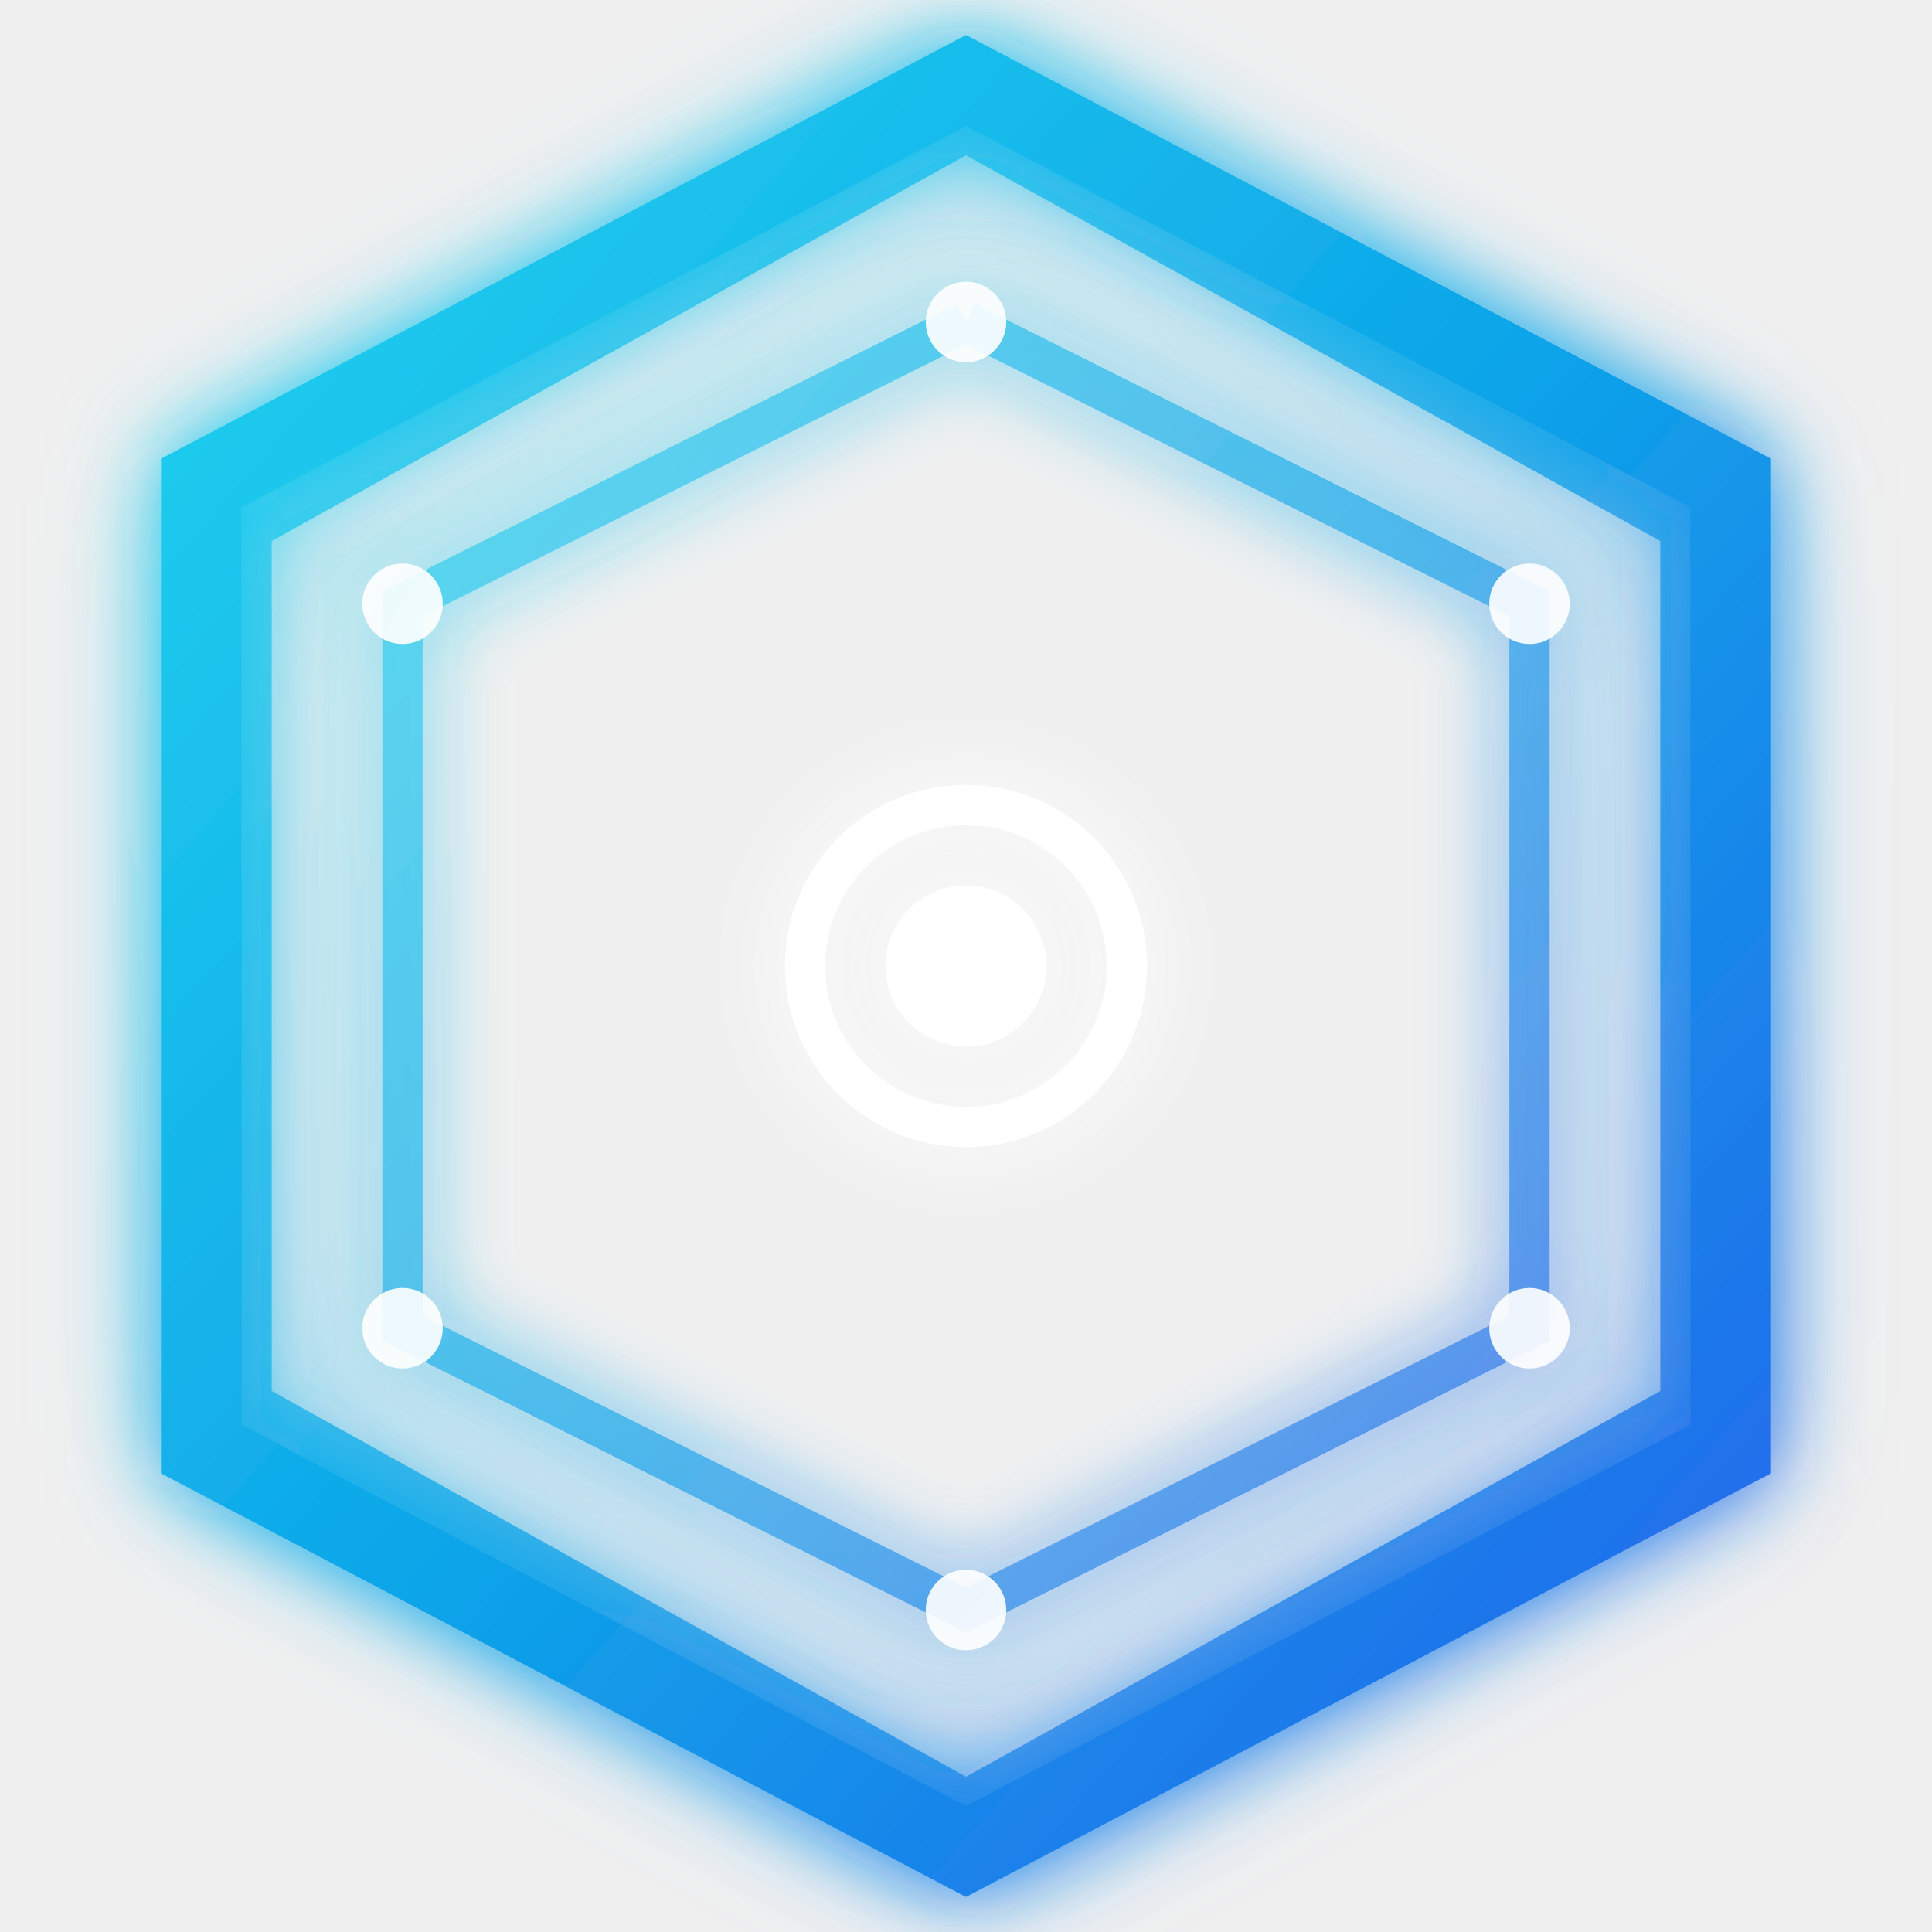
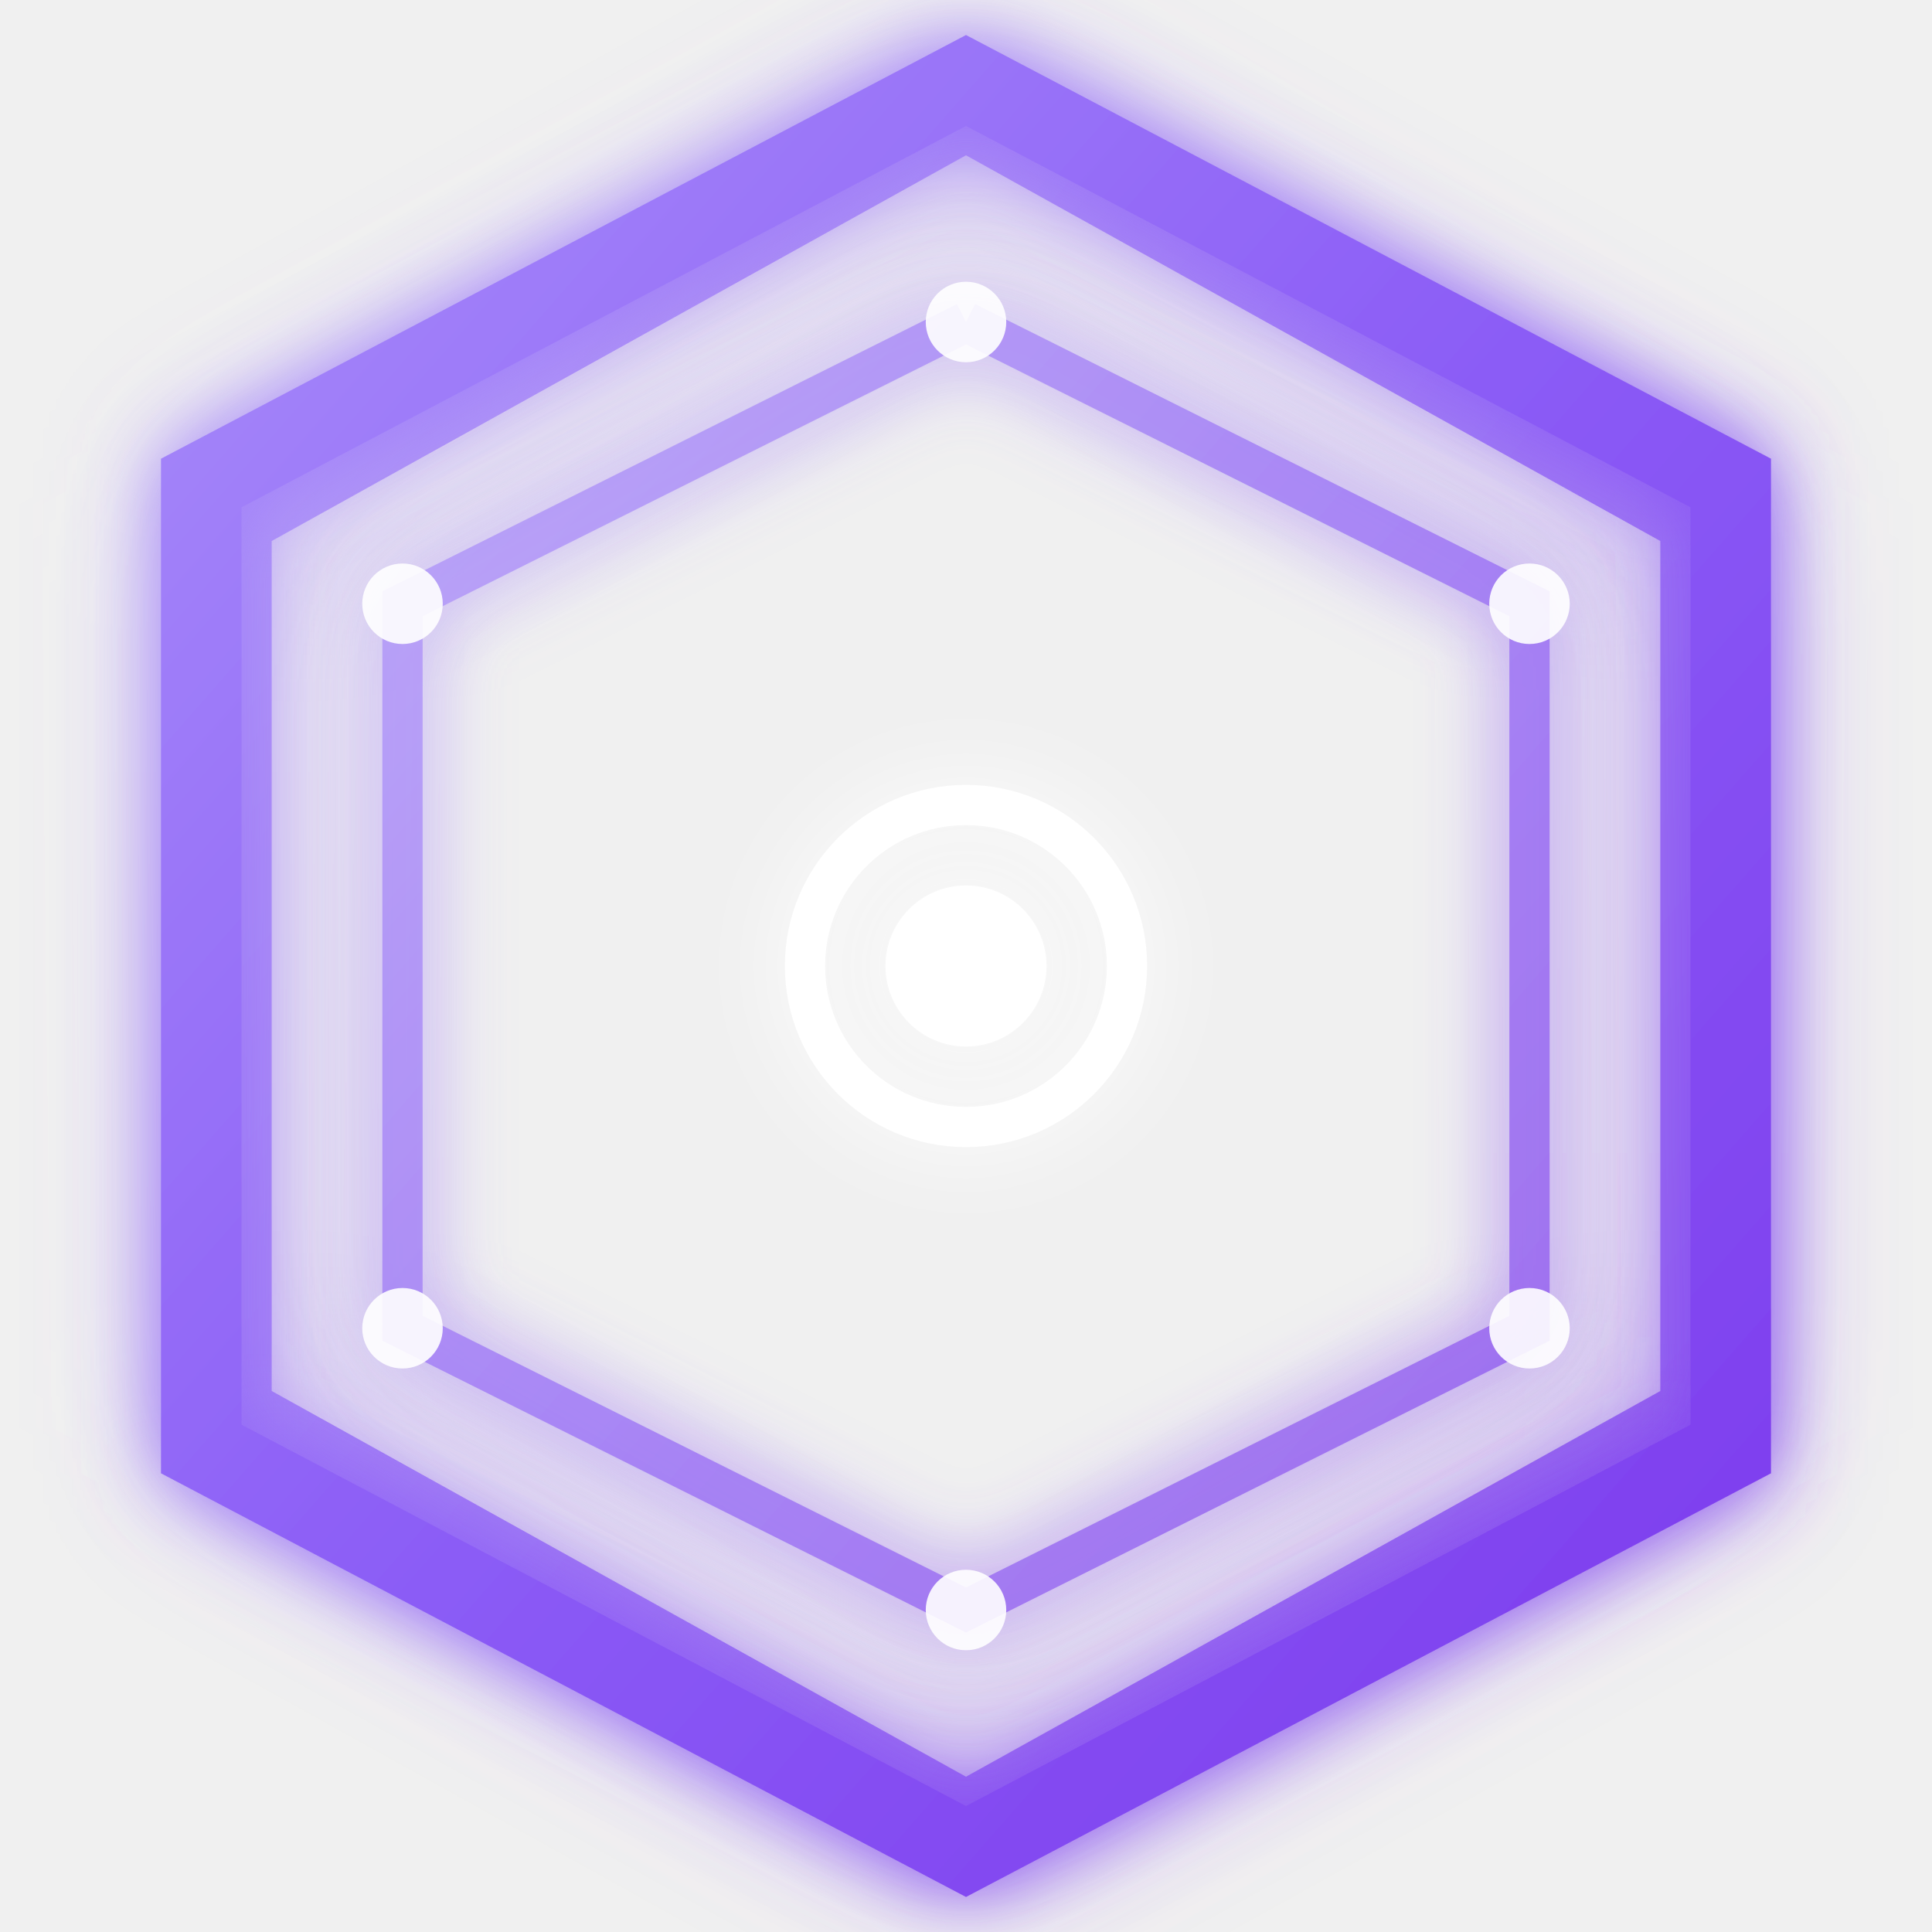
<svg xmlns="http://www.w3.org/2000/svg" width="96" height="96" viewBox="0 0 96 96">
  <defs>
    <linearGradient id="cyberGrad" x1="0%" y1="0%" x2="100%" y2="100%">
-       <stop offset="0%" stop-color="#22d3ee" />
-       <stop offset="50%" stop-color="#0ea5e9" />
-       <stop offset="100%" stop-color="#2563eb" />
+       <stop offset="0%" stop-color="#a78bfa" />
+       <stop offset="50%" stop-color="#8b5cf6" />
+       <stop offset="100%" stop-color="#7c3aed" />
    </linearGradient>
    <filter id="pulseGlow" x="-50%" y="-50%" width="200%" height="200%">
      <feGaussianBlur stdDeviation="2" result="coloredBlur" />
      <feMerge>
        <feMergeNode in="coloredBlur" />
        <feMergeNode in="SourceGraphic" />
      </feMerge>
      <animate attributeName="stdDeviation" values="2;6;2" dur="2s" repeatCount="indefinite" />
    </filter>
    <filter id="outerGlow" x="-100%" y="-100%" width="300%" height="300%">
      <feGaussianBlur stdDeviation="4" result="outerBlur" />
      <feMerge>
        <feMergeNode in="outerBlur" />
        <feMergeNode in="SourceGraphic" />
      </feMerge>
      <animate attributeName="stdDeviation" values="3;8;3" dur="3s" repeatCount="indefinite" />
    </filter>
  </defs>
  <polygon points="48,6 84,26 84,70 48,90 12,70 12,26" fill="none" stroke="url(#cyberGrad)" stroke-width="3" filter="url(#outerGlow)" opacity="0.8">
    <animate attributeName="opacity" values="0.6;1;0.6" dur="2.5s" repeatCount="indefinite" />
  </polygon>
  <polygon points="48,4 86,24 86,72 48,92 10,72 10,24" fill="none" stroke="url(#cyberGrad)" stroke-width="4" filter="url(#pulseGlow)" />
  <polyline points="48,16 76,30 76,66 48,80 20,66 20,30 48,16" fill="none" stroke="url(#cyberGrad)" stroke-width="2" opacity="0.7" filter="url(#pulseGlow)">
    <animate attributeName="opacity" values="0.4;0.9;0.4" dur="2s" repeatCount="indefinite" />
  </polyline>
  <circle cx="48" cy="16" r="2" fill="#fff" opacity="0.9">
    <animate attributeName="opacity" values="0.6;1;0.6" dur="1.5s" repeatCount="indefinite" />
  </circle>
  <circle cx="76" cy="30" r="2" fill="#fff" opacity="0.9">
    <animate attributeName="opacity" values="0.6;1;0.6" dur="1.8s" repeatCount="indefinite" />
  </circle>
  <circle cx="76" cy="66" r="2" fill="#fff" opacity="0.9">
    <animate attributeName="opacity" values="0.6;1;0.6" dur="2.1s" repeatCount="indefinite" />
  </circle>
  <circle cx="48" cy="80" r="2" fill="#fff" opacity="0.9">
    <animate attributeName="opacity" values="0.6;1;0.6" dur="1.7s" repeatCount="indefinite" />
  </circle>
  <circle cx="20" cy="66" r="2" fill="#fff" opacity="0.9">
    <animate attributeName="opacity" values="0.6;1;0.6" dur="2.3s" repeatCount="indefinite" />
  </circle>
  <circle cx="20" cy="30" r="2" fill="#fff" opacity="0.9">
    <animate attributeName="opacity" values="0.6;1;0.6" dur="1.9s" repeatCount="indefinite" />
  </circle>
  <circle cx="48" cy="48" r="8" fill="none" stroke="#fff" stroke-width="2" filter="url(#pulseGlow)">
    <animate attributeName="r" values="6;10;6" dur="2s" repeatCount="indefinite" />
    <animate attributeName="stroke-width" values="1;3;1" dur="2s" repeatCount="indefinite" />
  </circle>
  <circle cx="48" cy="48" r="4" fill="#fff" filter="url(#pulseGlow)">
    <animate attributeName="r" values="3;6;3" dur="1.5s" repeatCount="indefinite" />
  </circle>
</svg>
